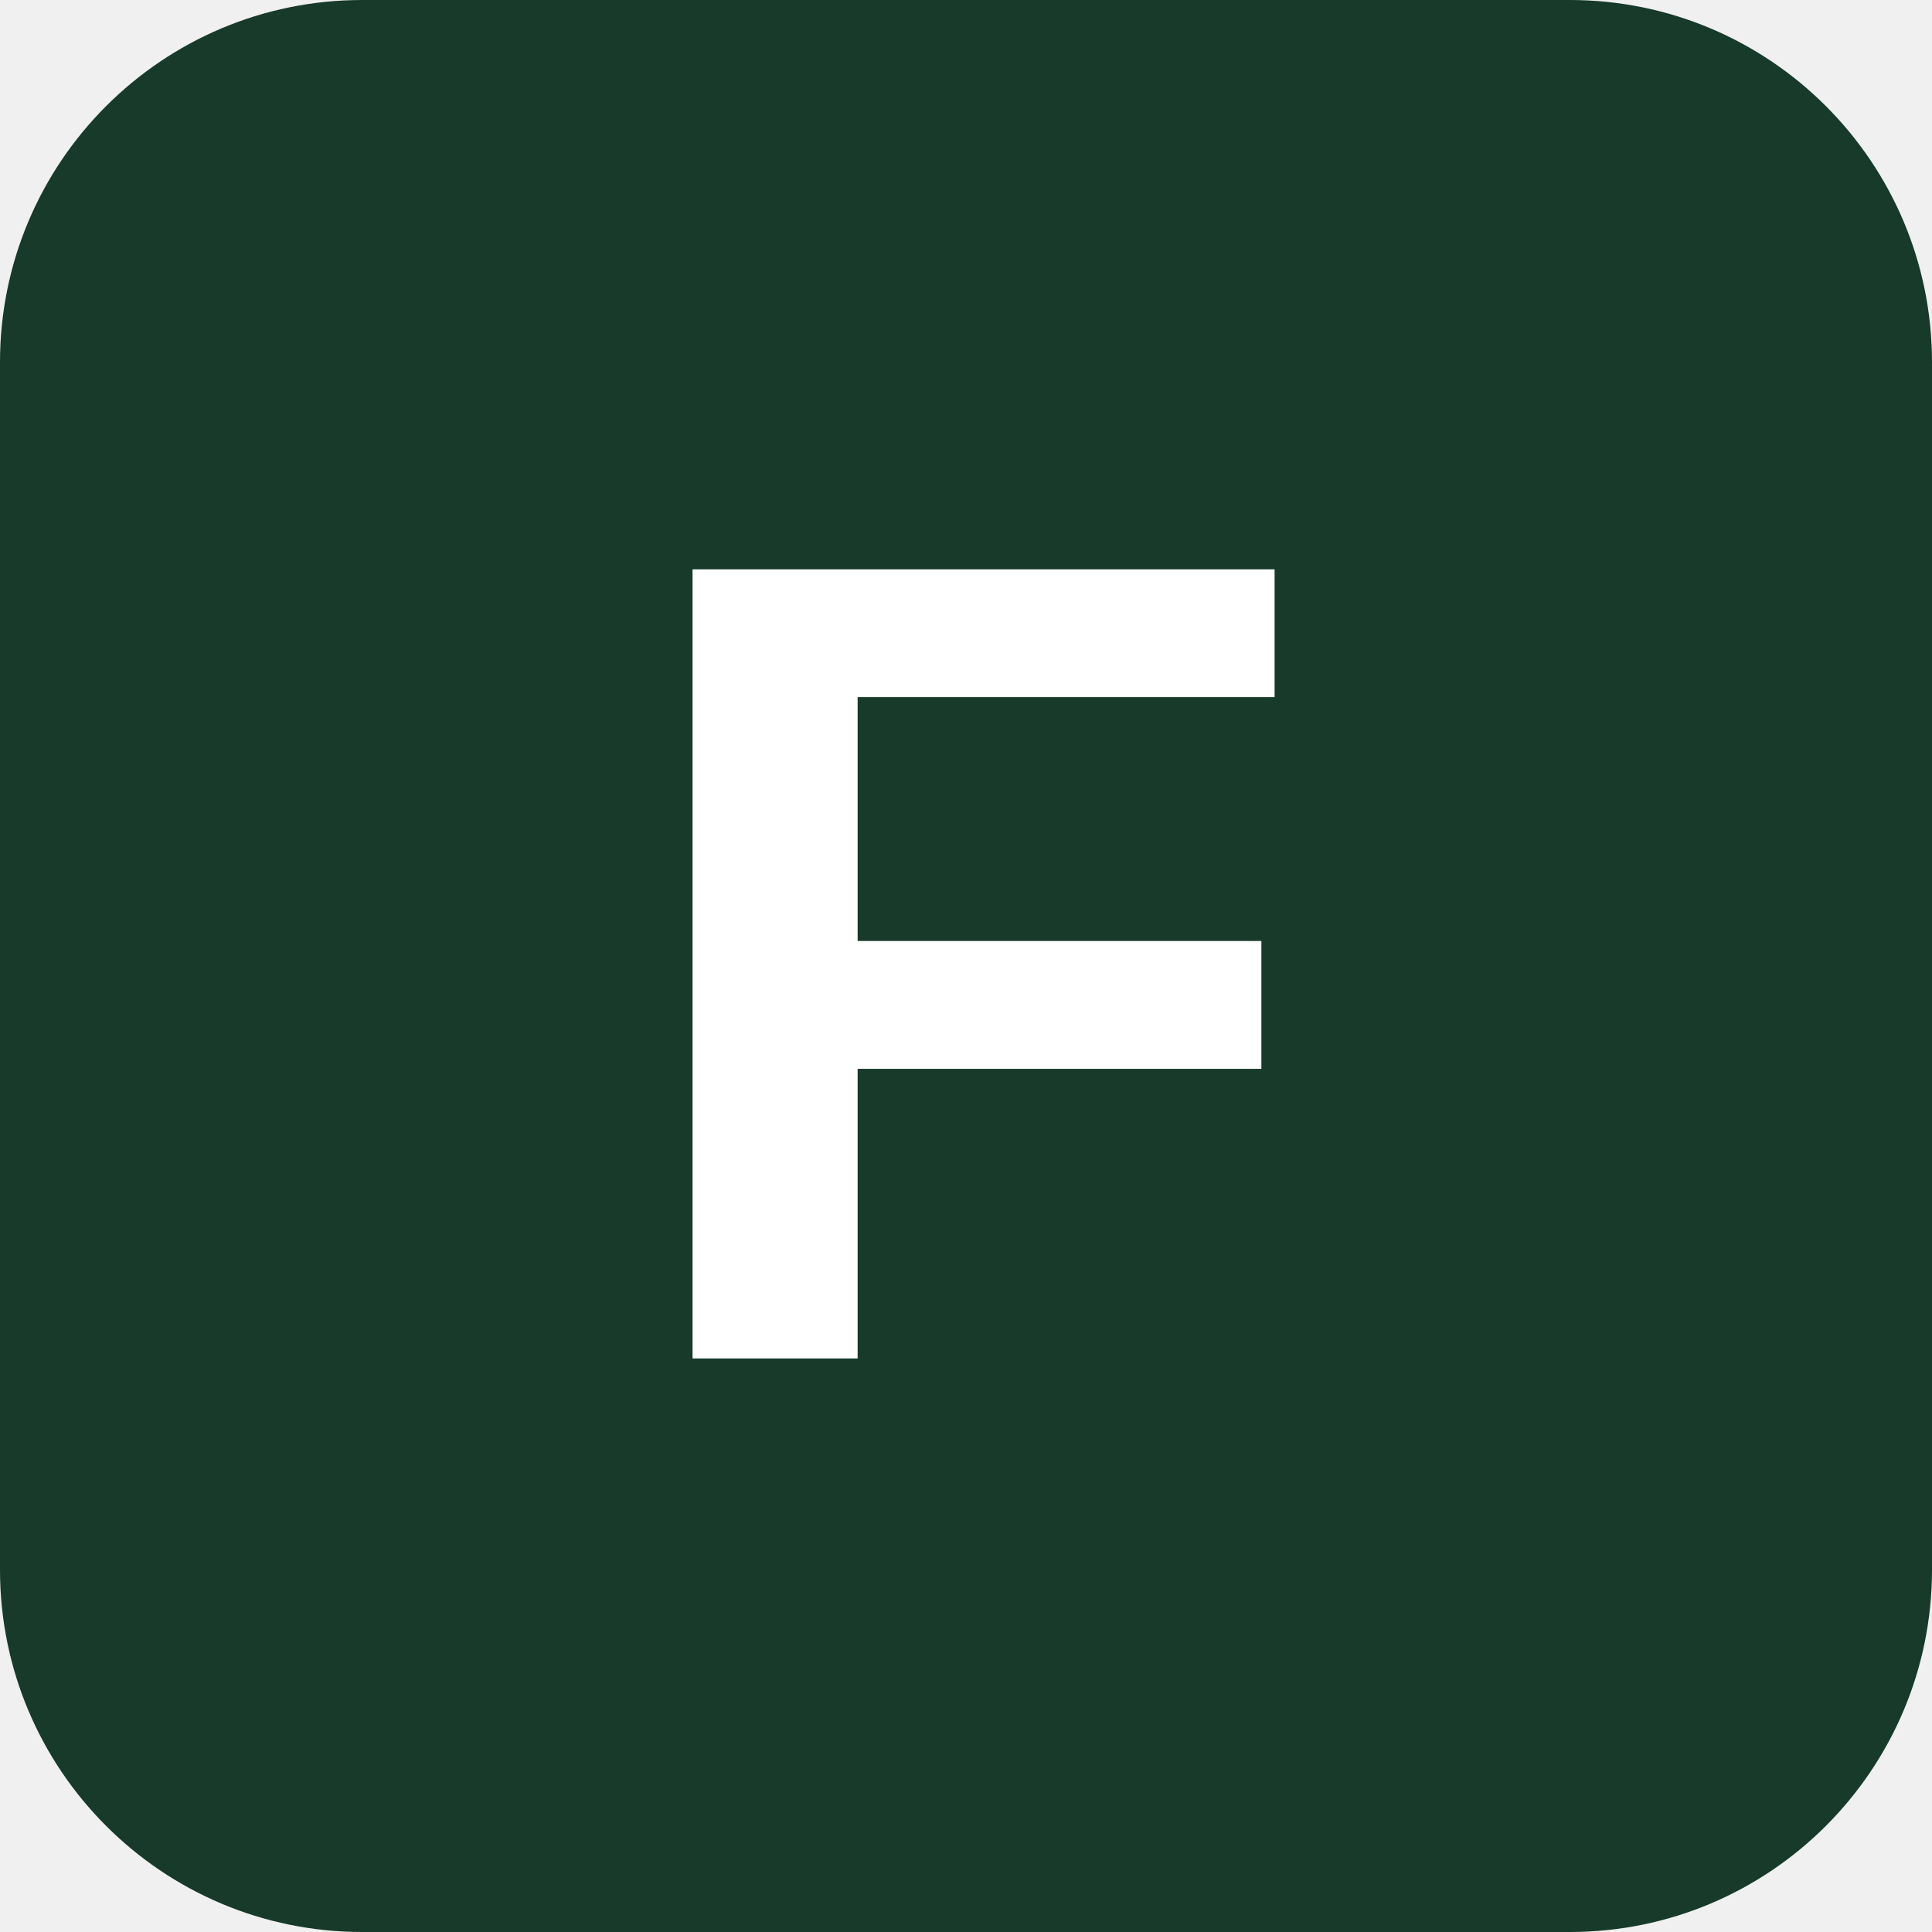
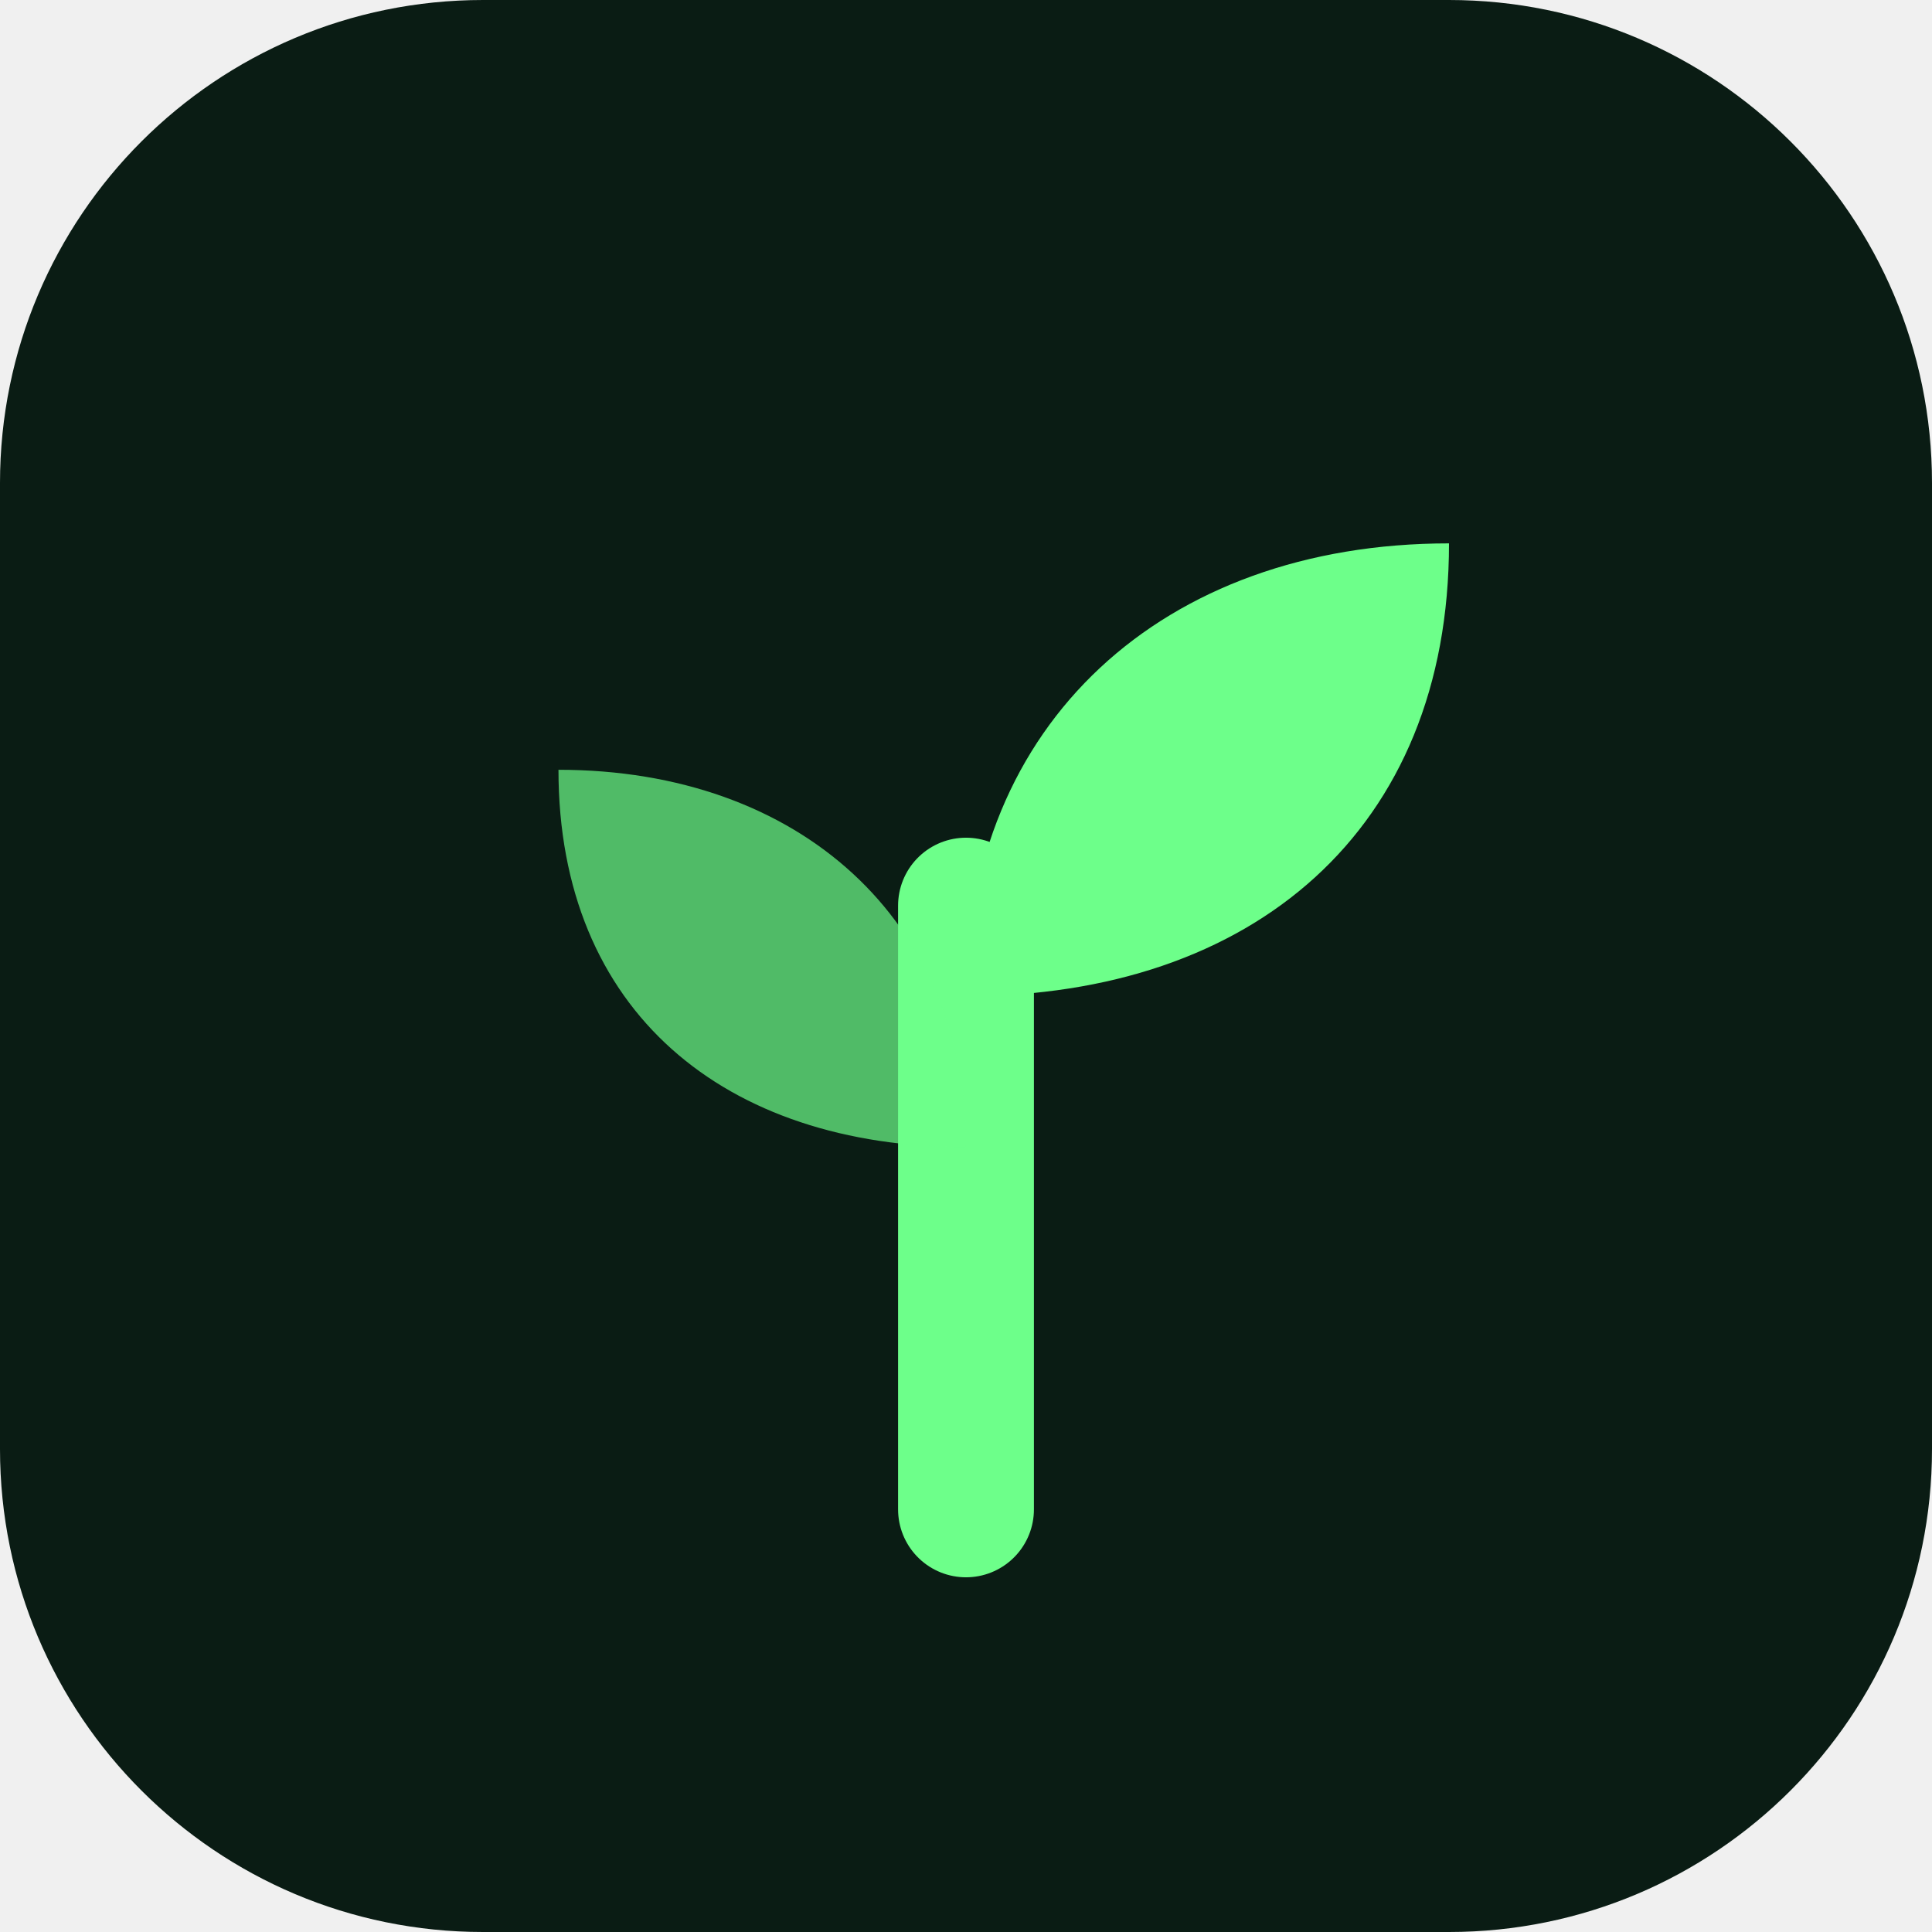
<svg xmlns="http://www.w3.org/2000/svg" viewBox="0 0 64 64">
-   <rect width="64" height="64" rx="12" fill="#173A2A" />
-   <text x="32" y="45" text-anchor="middle" font-family="Arial, Helvetica, sans-serif" font-size="38" font-weight="700" fill="#fff">F</text>
+   <rect width="64" height="64" rx="16" fill="#0A1C14" />
+   <path d="M32 50V30" stroke="#6DFF8A" stroke-width="4.5" stroke-linecap="round" />
+   <path d="M32 33c0-9 6.5-15 16-15 0 9.5-6.5 15-16 15Z" fill="#6DFF8A" />
+   <path d="M32 38c0-7.5-5.5-12.5-13.5-12.5 0 8 5.5 12.5 13.5 12.5Z" fill="#6DFF8A" opacity="0.7" />
</svg>
